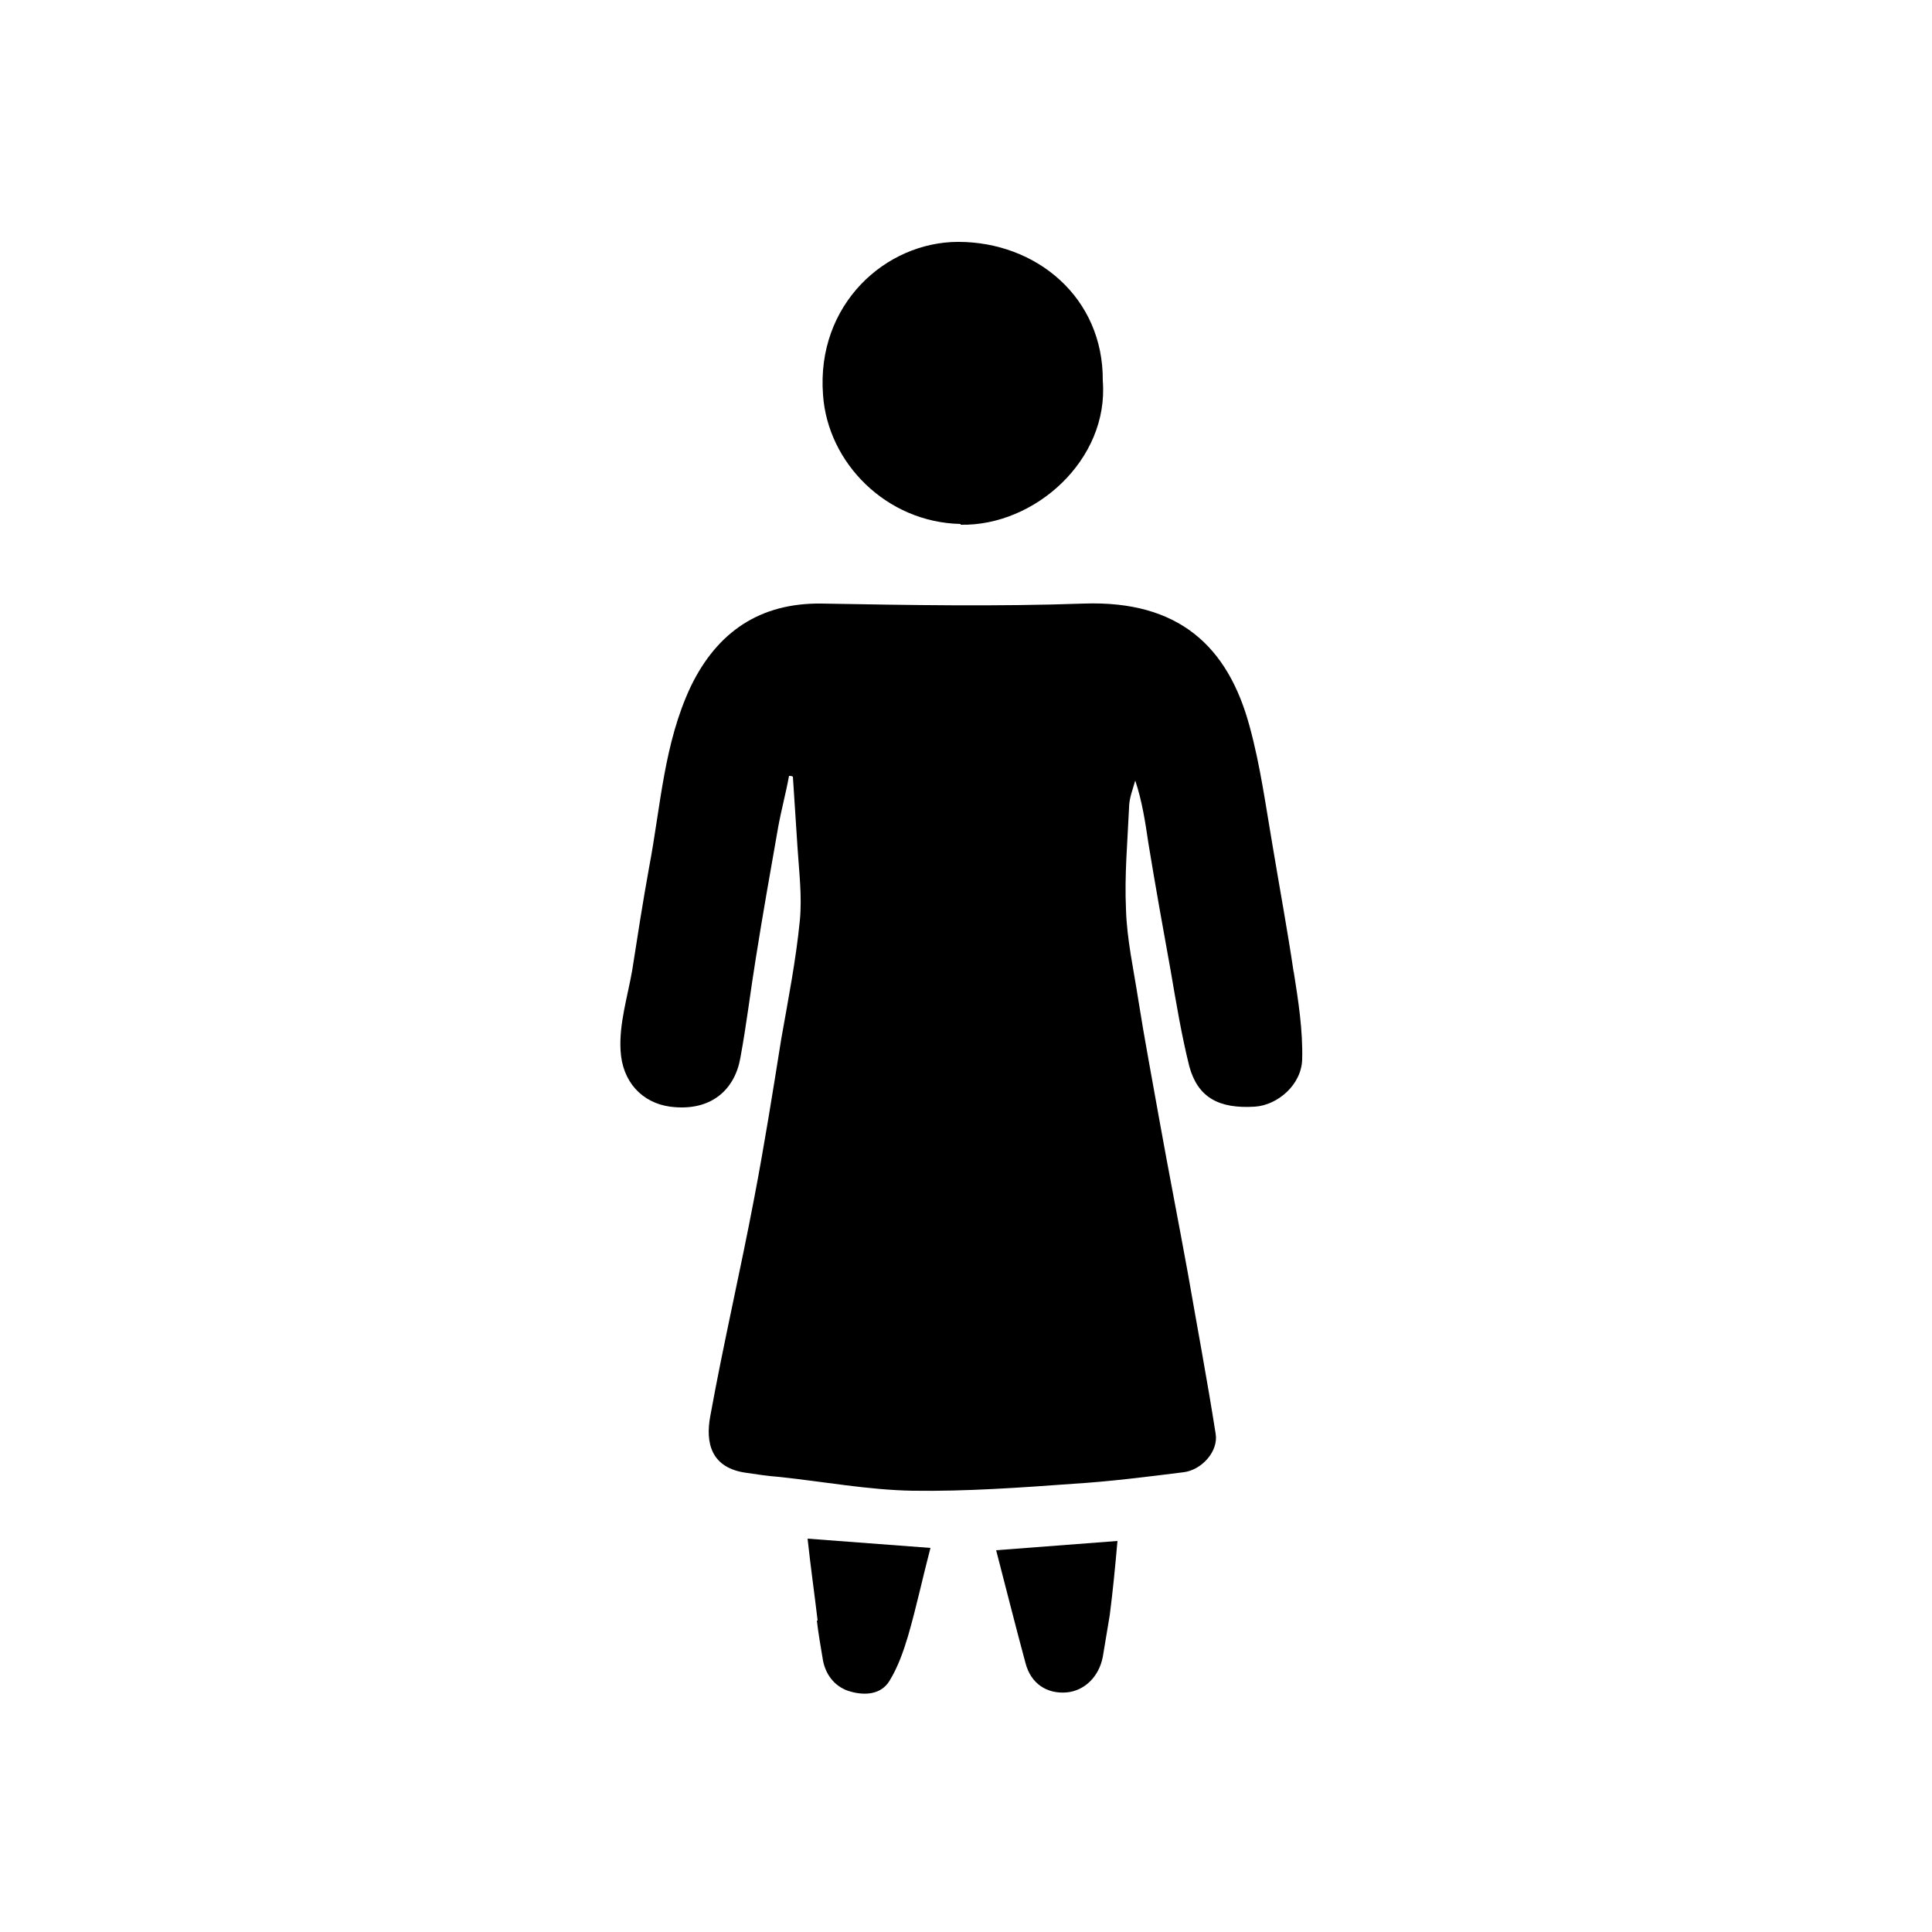
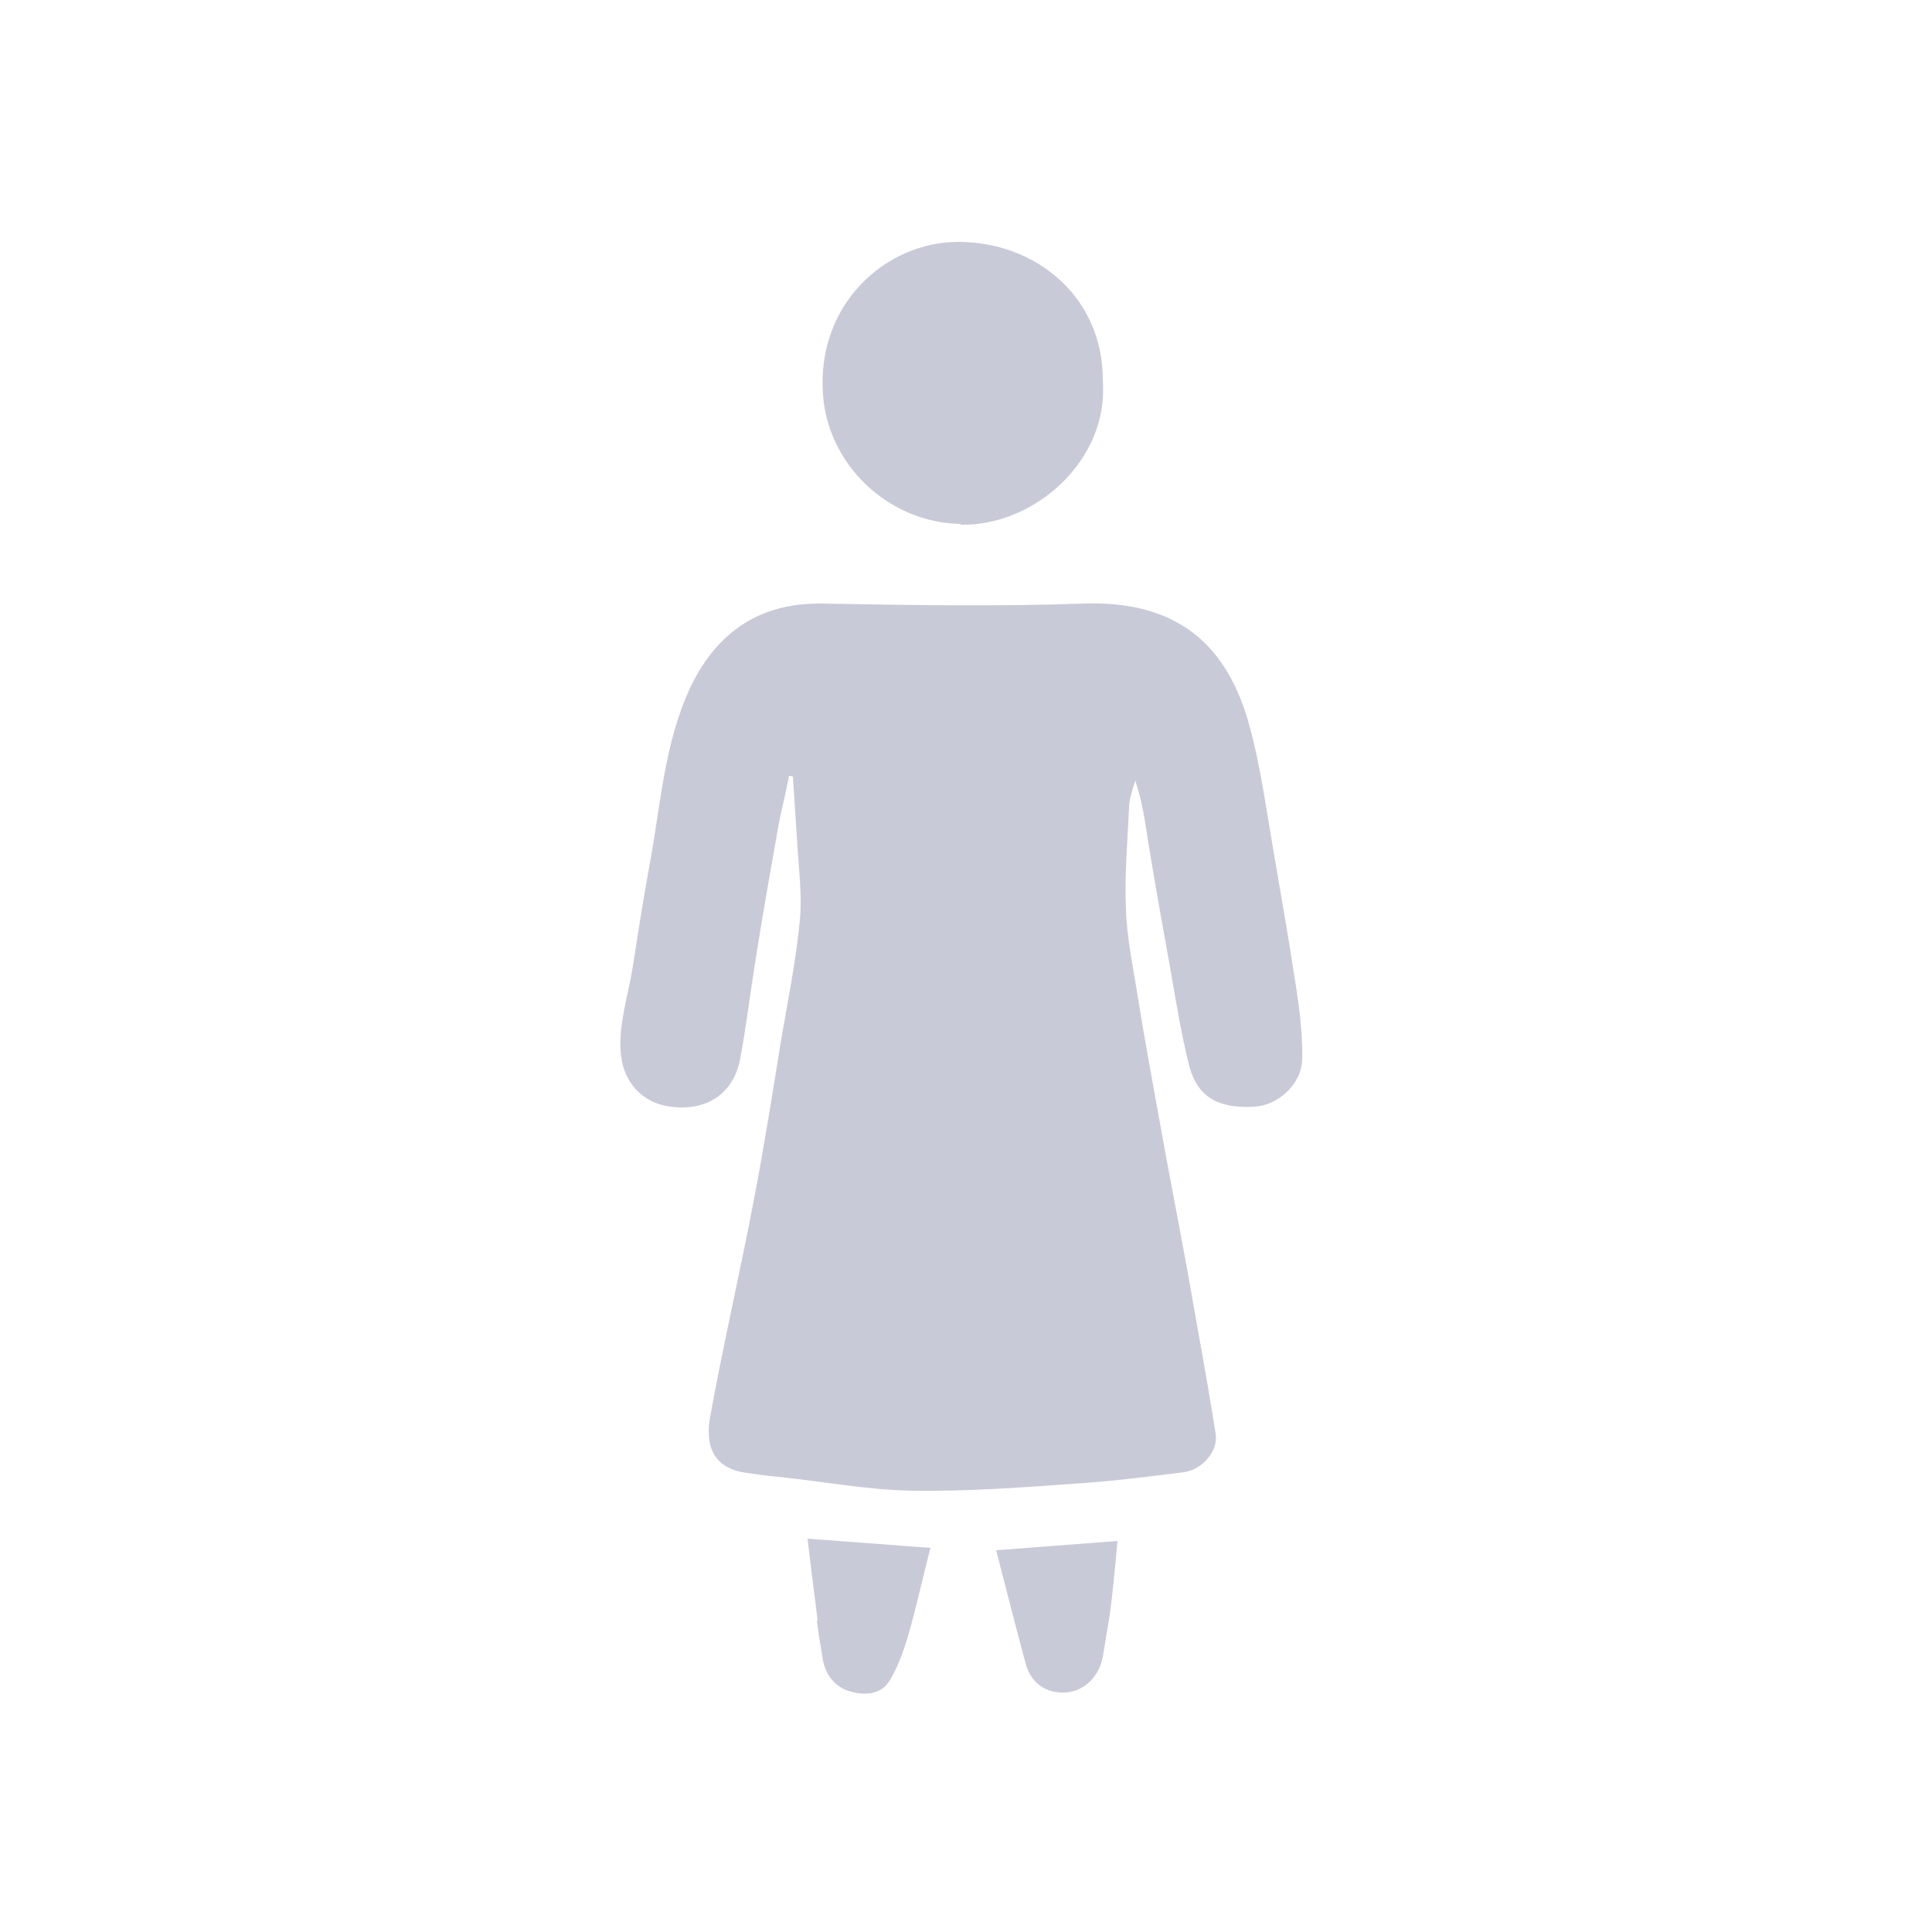
- <svg xmlns="http://www.w3.org/2000/svg" id="Layer_1" data-name="Layer 1" viewBox="0 0 25 25">
+ <svg xmlns="http://www.w3.org/2000/svg" id="Layer_1" data-name="Layer 1" viewBox="0 0 25 25" style="fill:#C9CAD8">
  <path d="m16.74,12.58c-.08-.54-.18-1.08-.27-1.62-.09-.52-.16-1.05-.3-1.56-.28-1.04-.92-1.63-2.14-1.59-1.13.04-2.27.02-3.4,0-.8-.01-1.35.37-1.69,1.07-.35.74-.39,1.55-.54,2.34-.08.44-.15.89-.22,1.34-.06.34-.17.69-.15,1.03.02.41.28.68.64.73.54.07.84-.23.91-.63.08-.43.13-.86.2-1.29.09-.57.19-1.13.29-1.7.04-.22.1-.44.14-.66.02,0,.03,0,.05.01.02.31.04.61.06.92.02.31.06.63.03.94-.05.51-.15,1.02-.24,1.53-.11.69-.22,1.38-.35,2.06-.18.95-.4,1.89-.57,2.83-.06.33,0,.67.48.73.13.02.27.04.4.05.58.06,1.16.17,1.74.18.69.01,1.39-.04,2.08-.09.48-.03.95-.09,1.43-.15.23-.03.45-.27.41-.5-.11-.7-.24-1.39-.36-2.08-.12-.66-.25-1.32-.37-1.99-.09-.51-.19-1.03-.27-1.54-.06-.39-.15-.79-.16-1.18-.02-.43.02-.87.04-1.31,0-.12.05-.24.08-.35.09.27.13.54.17.81.09.55.19,1.11.29,1.66.07.41.14.83.24,1.23.11.4.38.55.85.52.29-.02.6-.28.61-.61.01-.38-.05-.76-.11-1.14Z" />
  <path d="m12.43,6.79c.96.02,1.92-.84,1.84-1.86.01-1.08-.86-1.8-1.87-1.8-.94,0-1.84.81-1.75,1.98.06.88.82,1.65,1.78,1.67Z" />
  <path d="m10.57,20.97c.02.17.05.34.08.52.04.2.17.35.36.4.18.05.39.04.5-.14.11-.18.18-.38.24-.58.11-.38.19-.76.29-1.14-.54-.04-1.05-.08-1.59-.12.04.37.09.72.13,1.06Z" />
  <path d="m13.27,21.52c.07.27.28.4.53.38.23-.02.42-.2.47-.46.03-.18.06-.36.09-.54.04-.31.07-.62.1-.96-.53.04-1.04.08-1.57.12.13.5.25.98.38,1.46Z" />
</svg>
